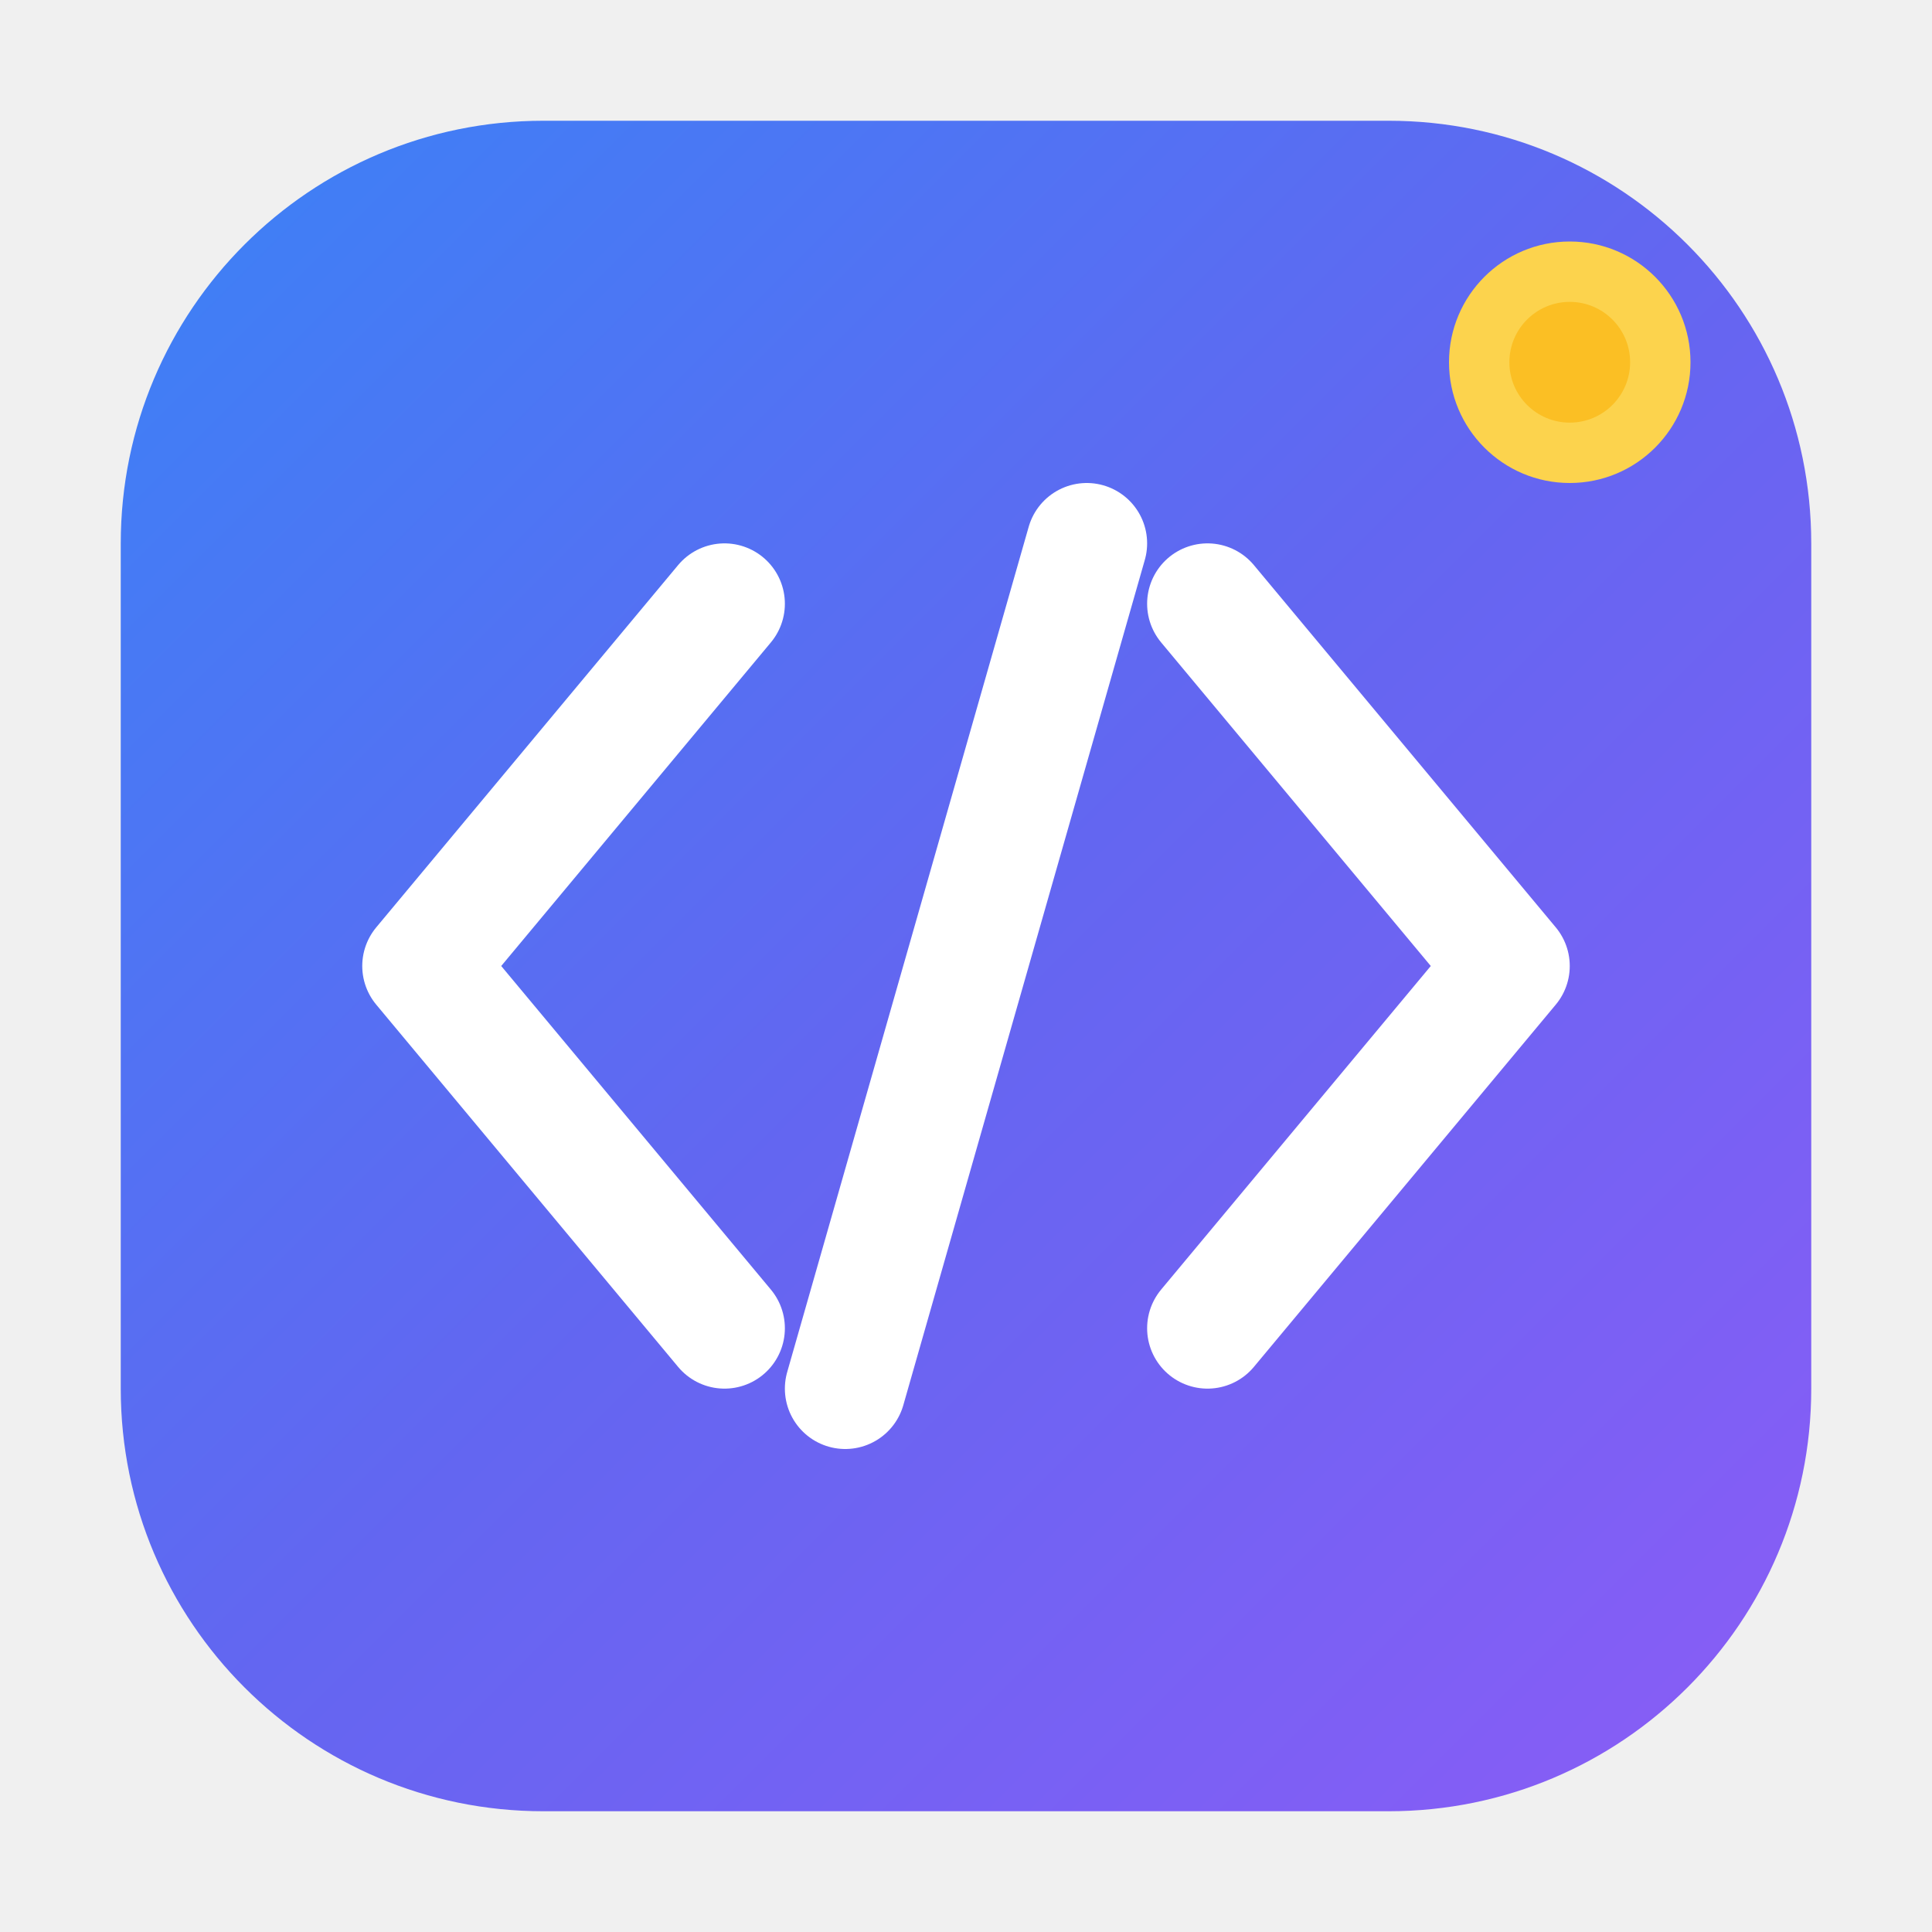
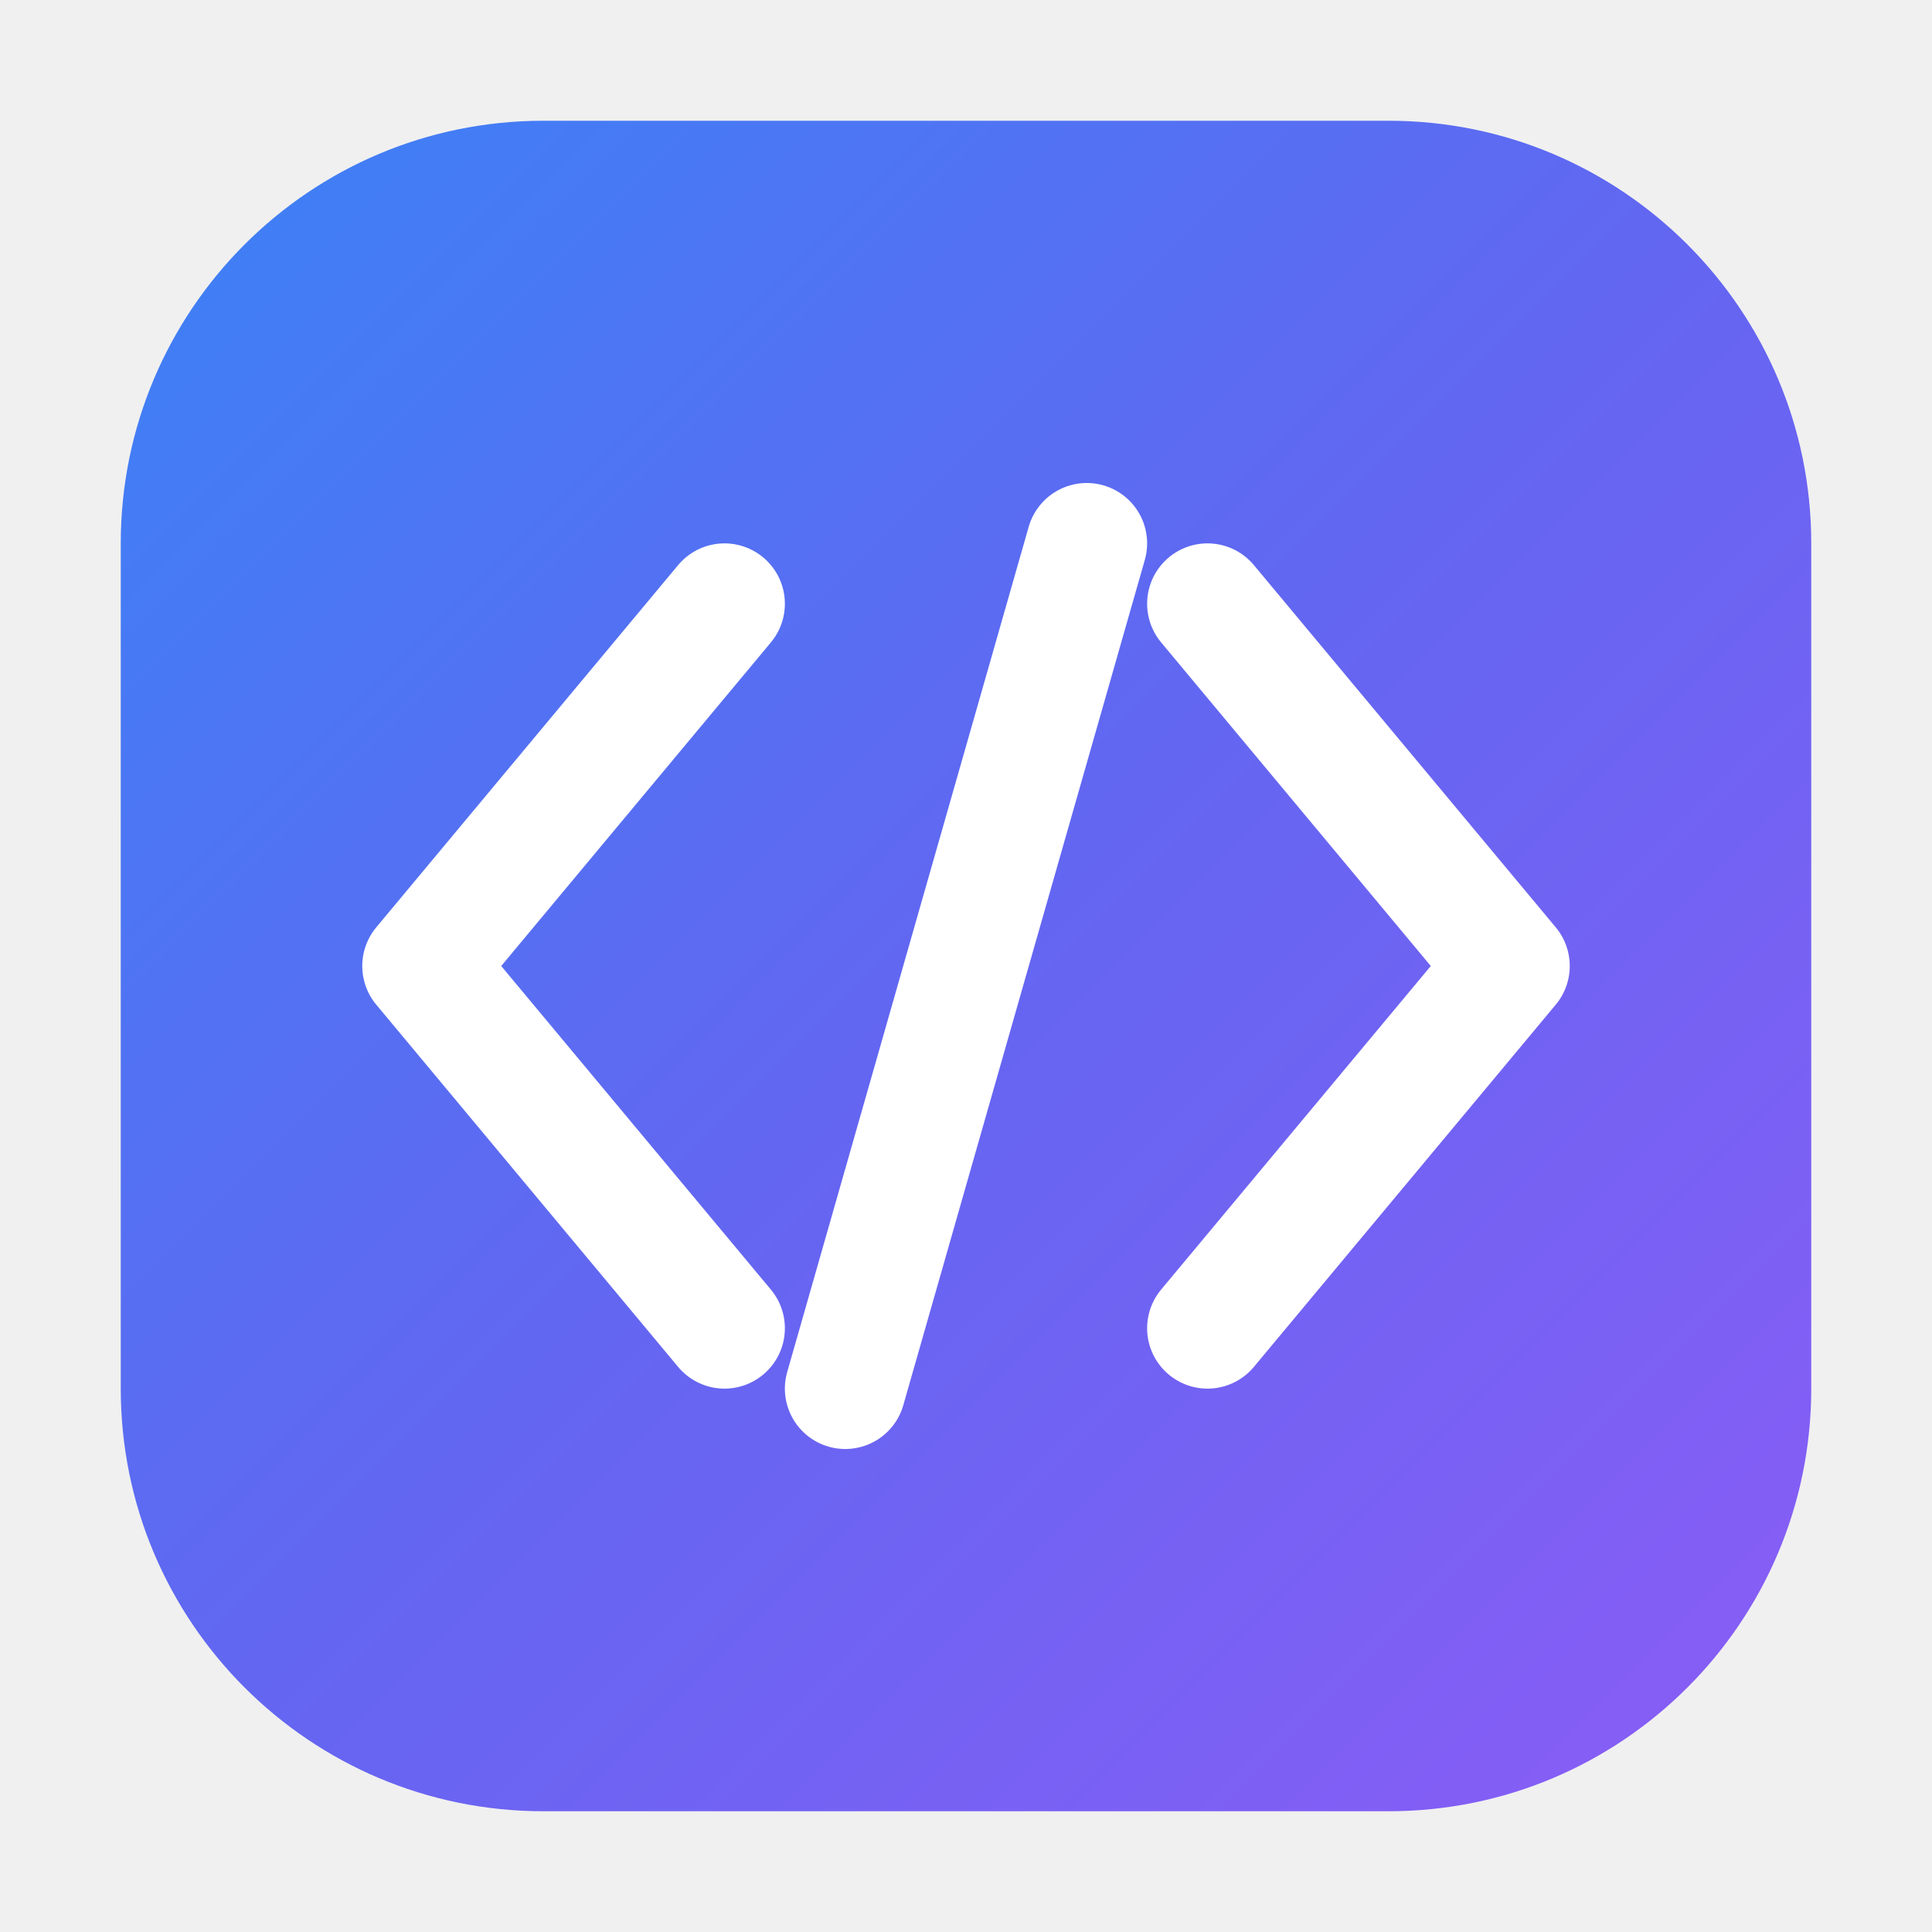
<svg xmlns="http://www.w3.org/2000/svg" viewBox="0 0 64 64" fill="none">
  <defs>
    <linearGradient id="bgGrad" x1="0%" y1="0%" x2="100%" y2="100%">
      <stop offset="0%" style="stop-color:#3B82F6" />
      <stop offset="50%" style="stop-color:#6366F1" />
      <stop offset="100%" style="stop-color:#8B5CF6" />
    </linearGradient>
    <linearGradient id="codeGrad" x1="0%" y1="0%" x2="100%" y2="0%">
      <stop offset="0%" style="stop-color:#60A5FA" />
      <stop offset="100%" style="stop-color:#A78BFA" />
    </linearGradient>
  </defs>
  <rect x="4" y="4" width="56" height="56" rx="14" fill="url(#bgGrad)" />
  <g stroke="white" stroke-width="4" stroke-linecap="round" stroke-linejoin="round" fill="none">
    <polyline points="24,20 14,32 24,44" />
    <polyline points="40,20 50,32 40,44" />
    <line x1="36" y1="18" x2="28" y2="46" />
  </g>
-   <circle cx="52" cy="12" r="4" fill="#FCD34D" />
-   <circle cx="52" cy="12" r="2" fill="#FBBF24" />
</svg>
